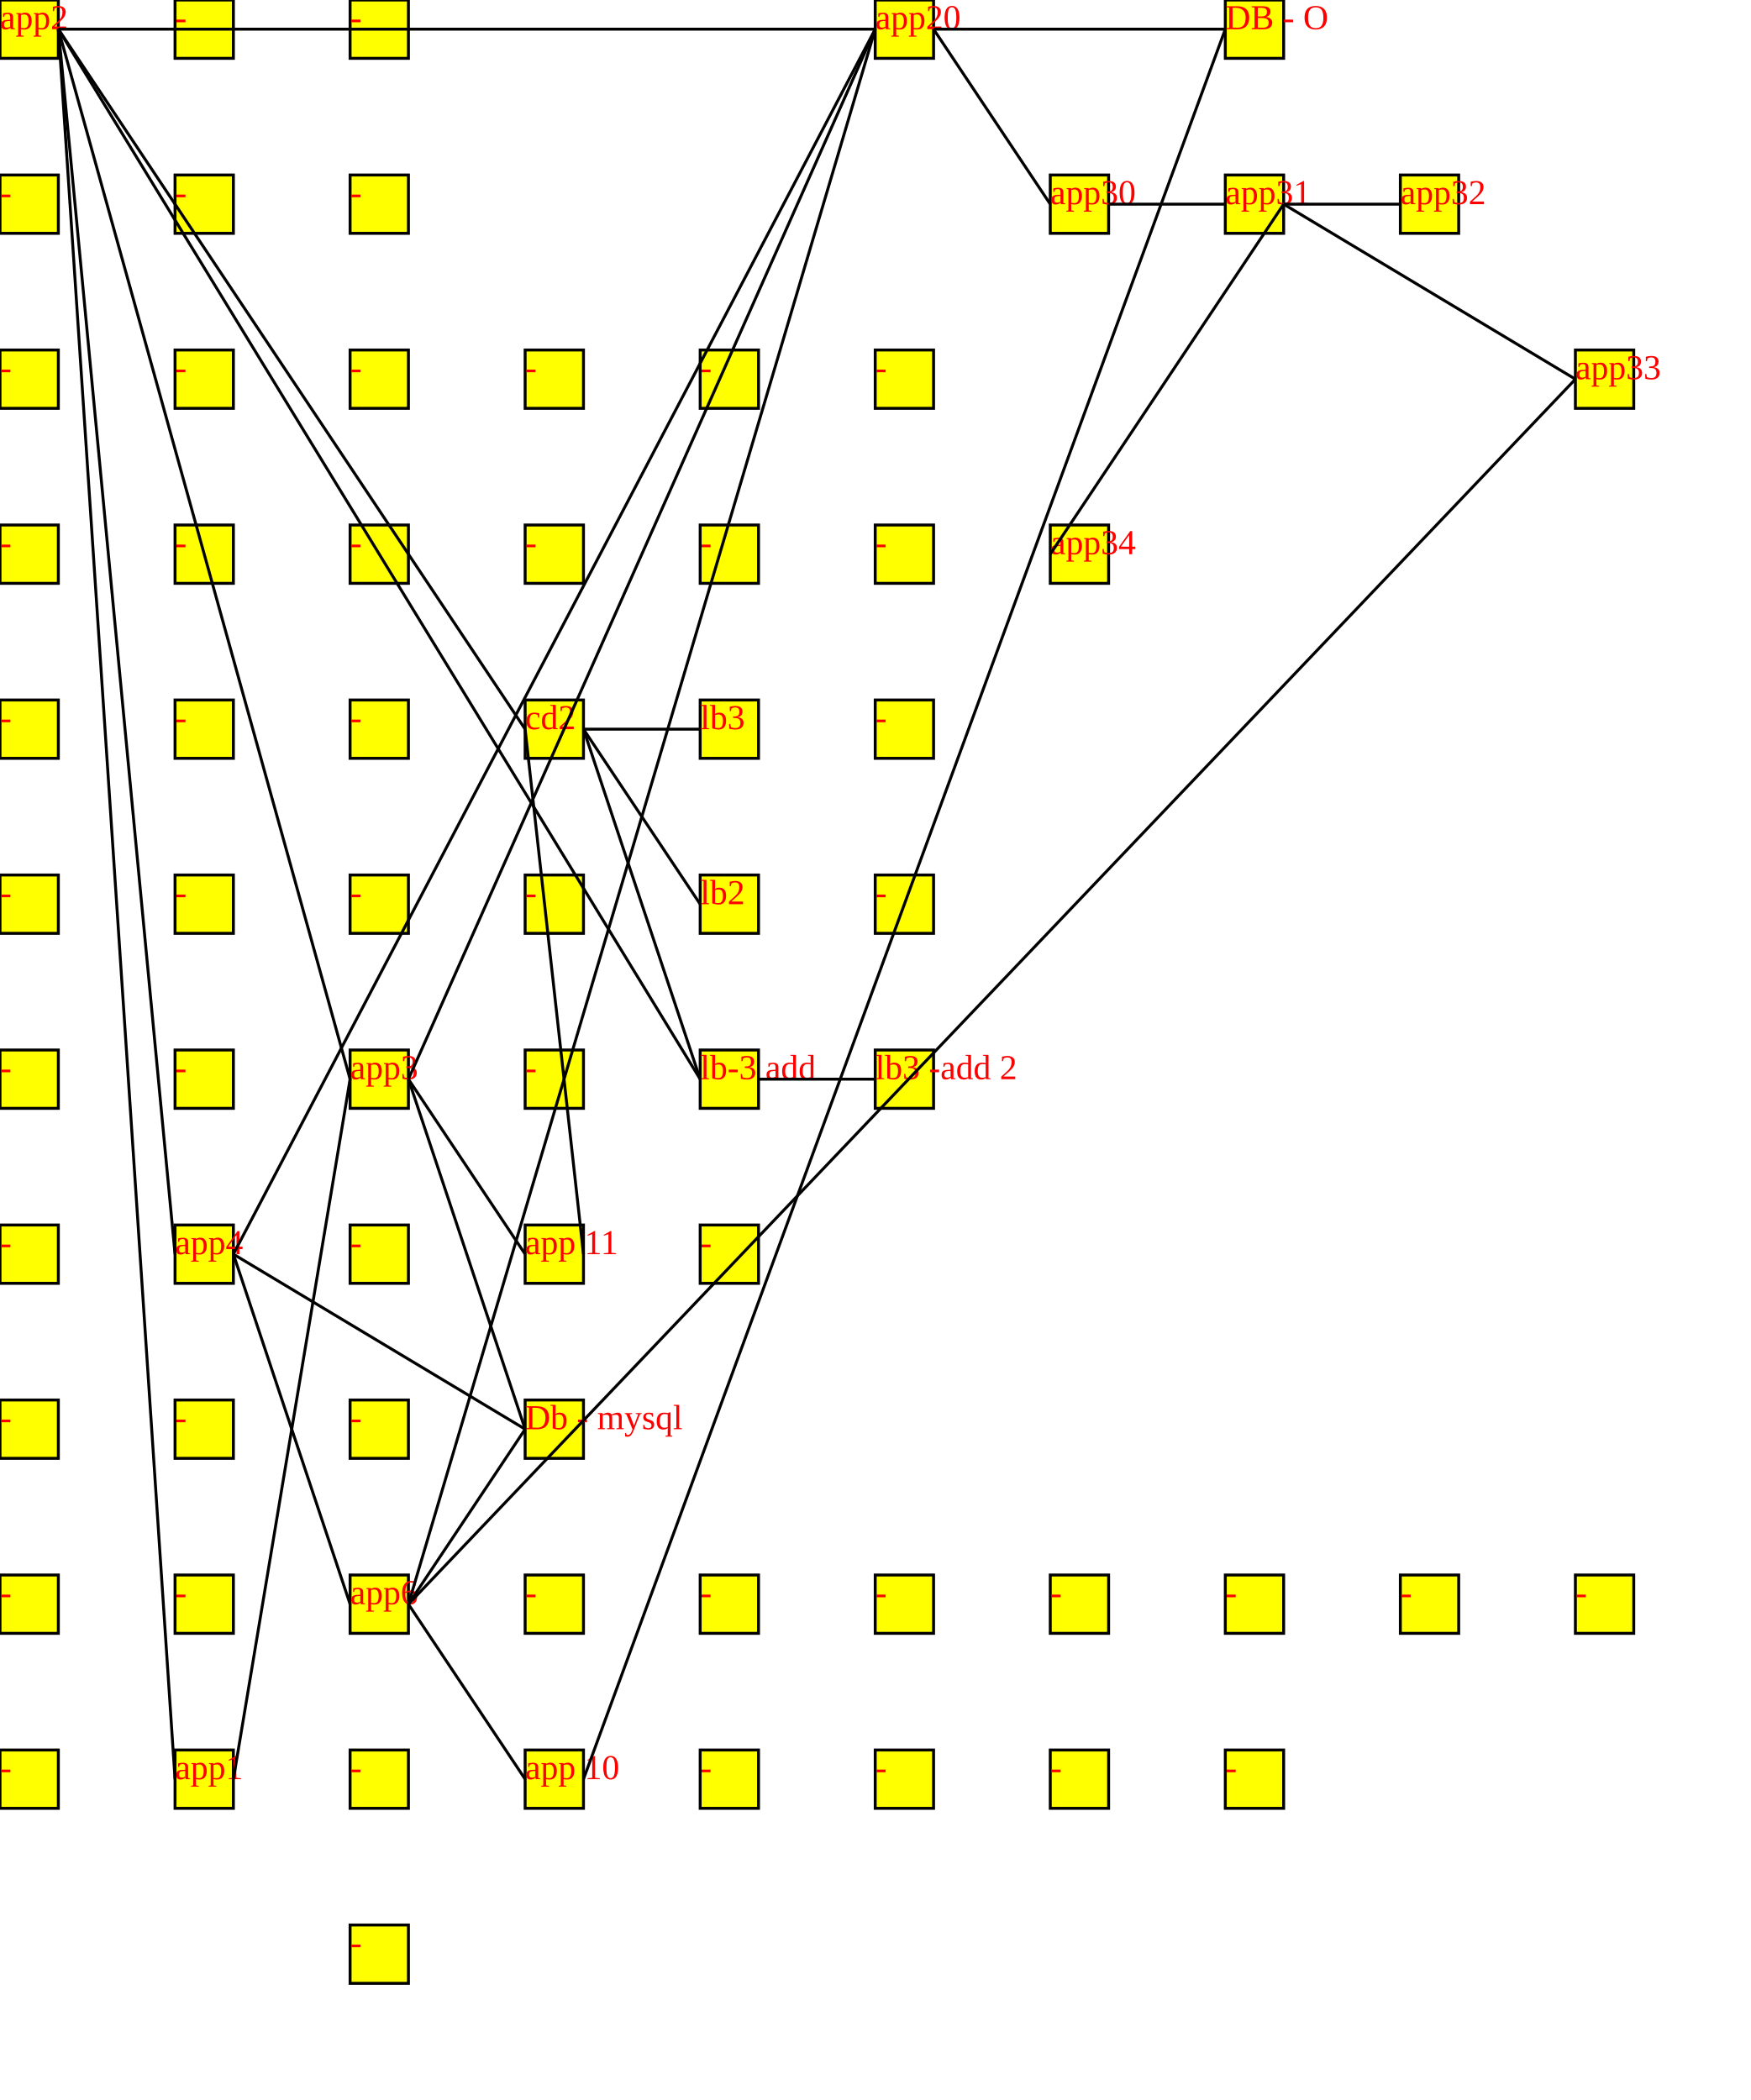
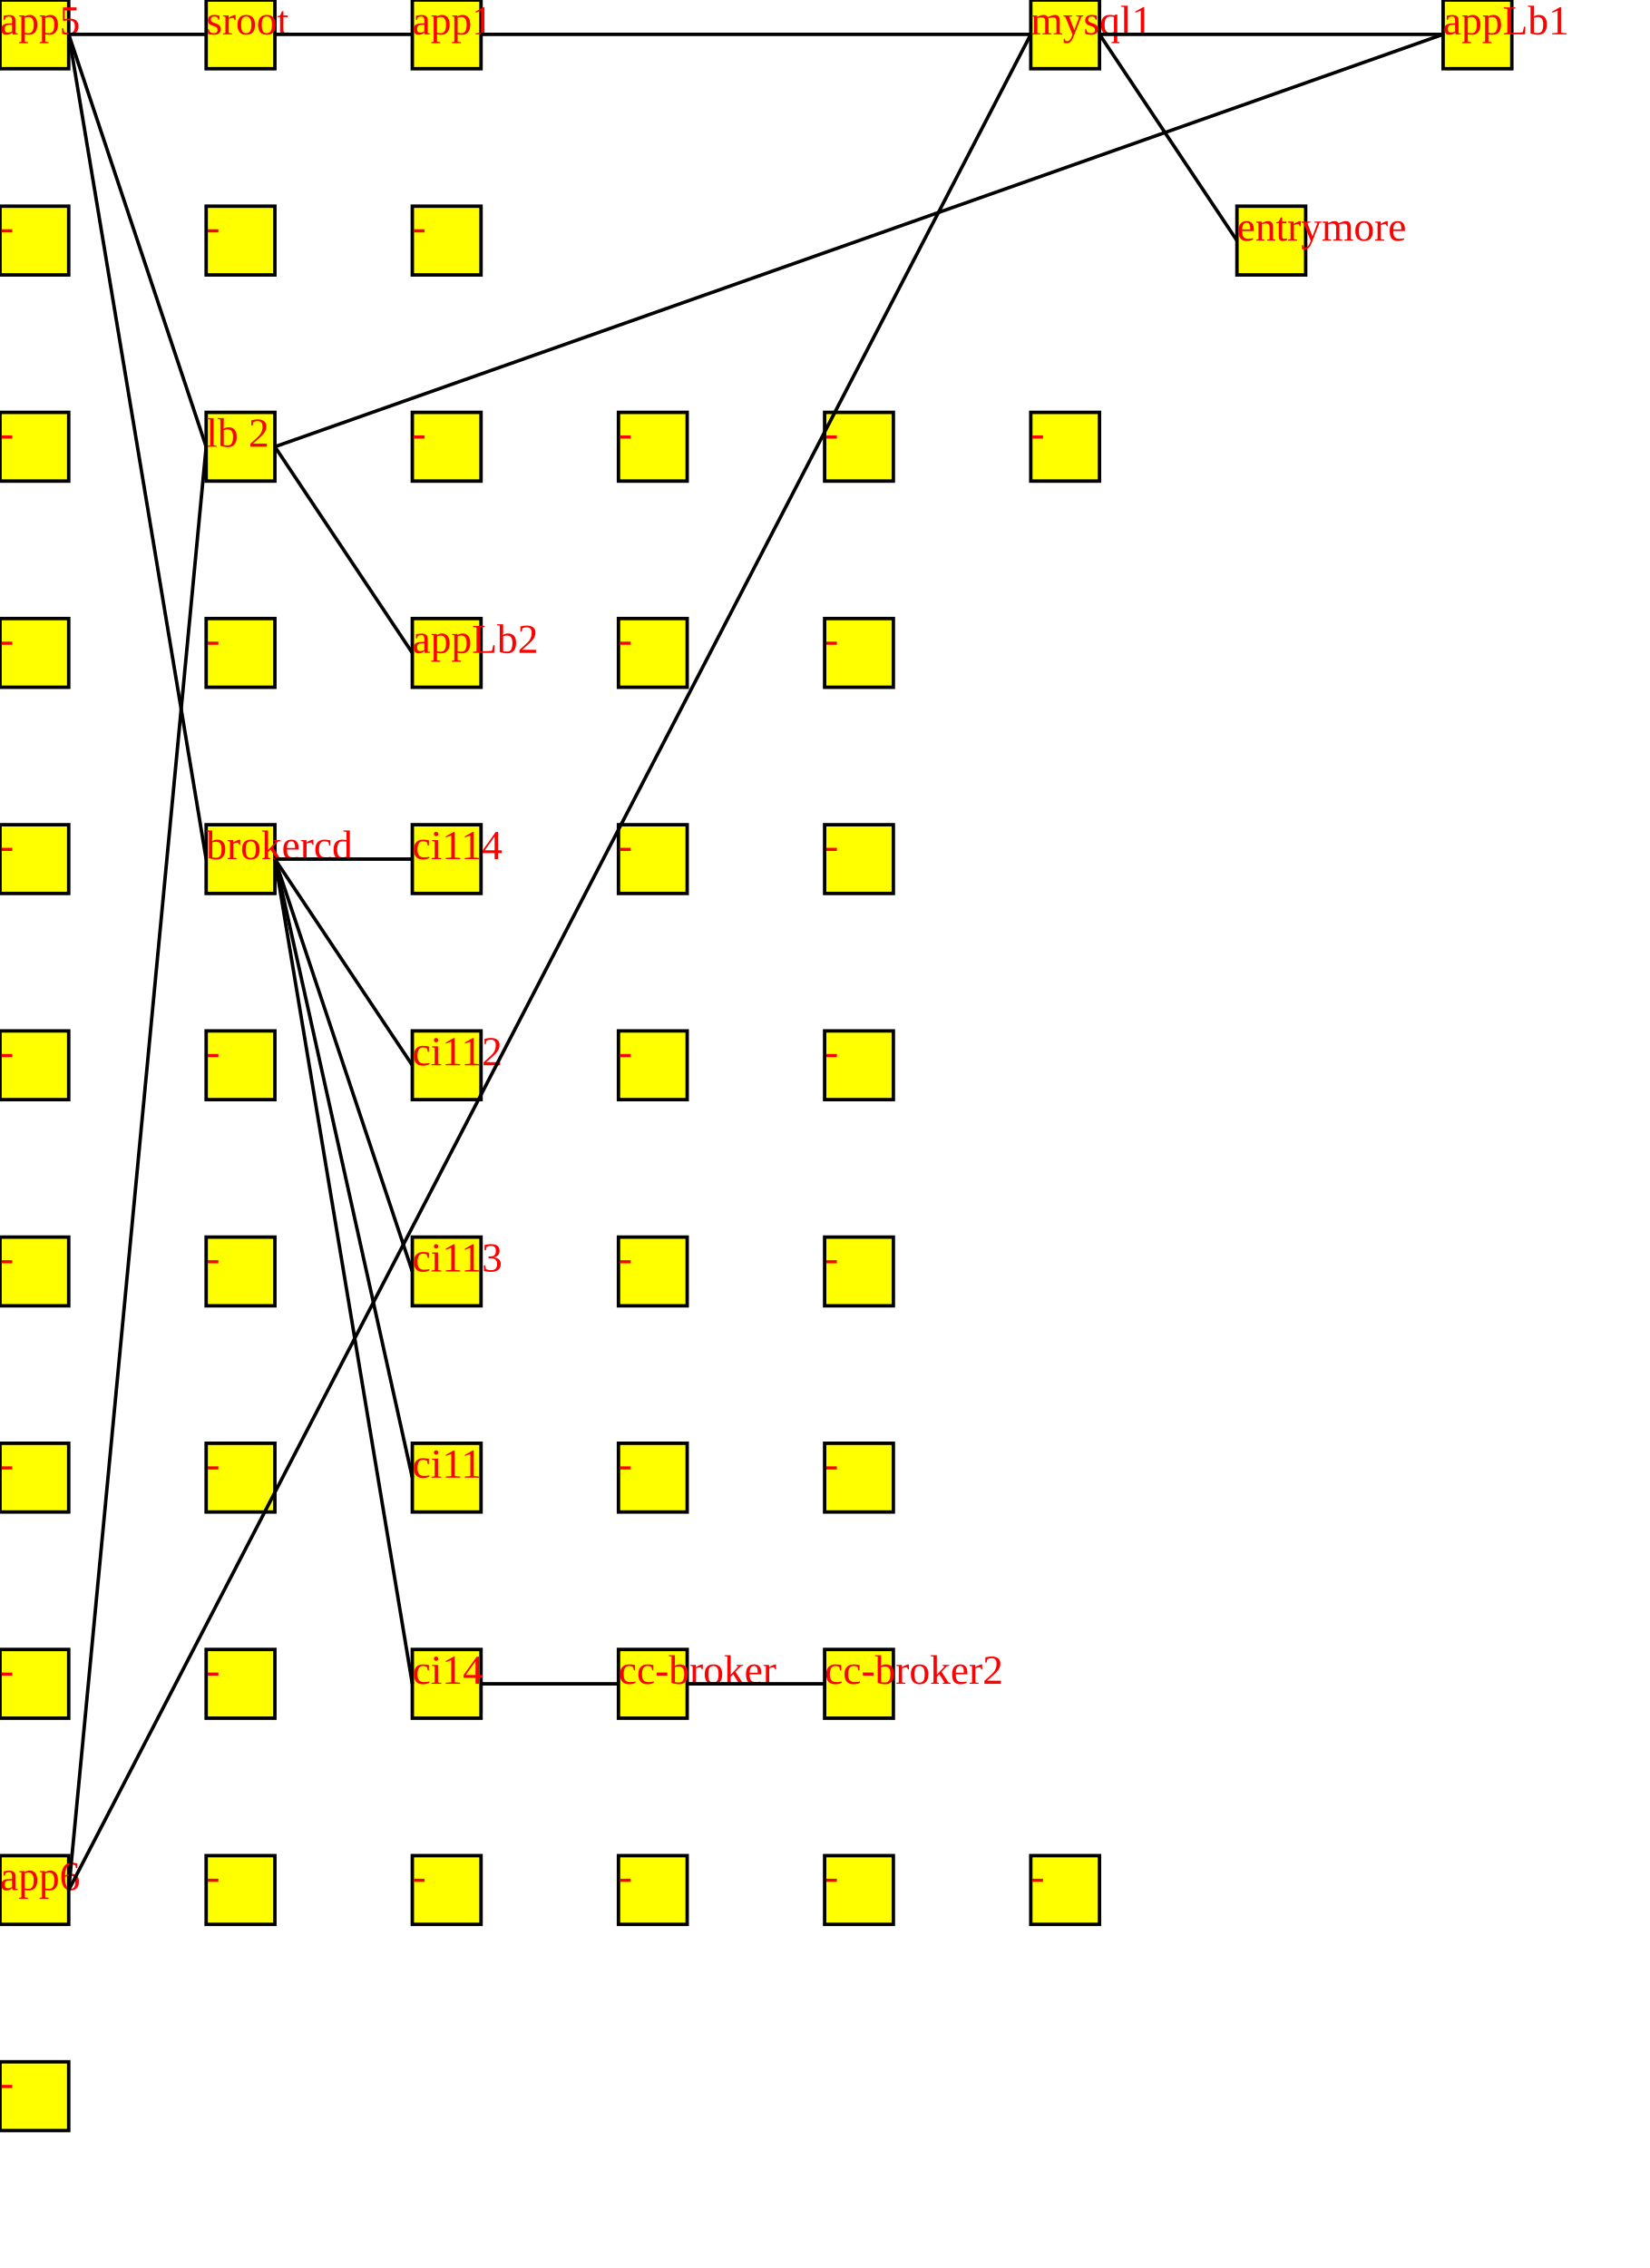
- <svg xmlns="http://www.w3.org/2000/svg" baseProfile="full" height="720" version="1.1" width="600">
+ <svg xmlns="http://www.w3.org/2000/svg" baseProfile="full" height="660" version="1.1" width="480">
  <defs />
  <rect fill="rgb(255,255,0)" height="20px" stroke="black" stroke-width="1" width="20px" x="0" y="0" />
-   <text fill="red" x="0" y="10">app2</text>
+   <text fill="red" x="0" y="10">app5</text>
  <rect fill="rgb(255,255,0)" height="20px" stroke="black" stroke-width="1" width="20px" x="0" y="60" />
  <text fill="red" x="0" y="70">-</text>
  <rect fill="rgb(255,255,0)" height="20px" stroke="black" stroke-width="1" width="20px" x="0" y="120" />
  <text fill="red" x="0" y="130">-</text>
  <rect fill="rgb(255,255,0)" height="20px" stroke="black" stroke-width="1" width="20px" x="0" y="180" />
  <text fill="red" x="0" y="190">-</text>
  <rect fill="rgb(255,255,0)" height="20px" stroke="black" stroke-width="1" width="20px" x="0" y="240" />
  <text fill="red" x="0" y="250">-</text>
  <rect fill="rgb(255,255,0)" height="20px" stroke="black" stroke-width="1" width="20px" x="0" y="300" />
  <text fill="red" x="0" y="310">-</text>
  <rect fill="rgb(255,255,0)" height="20px" stroke="black" stroke-width="1" width="20px" x="0" y="360" />
  <text fill="red" x="0" y="370">-</text>
  <rect fill="rgb(255,255,0)" height="20px" stroke="black" stroke-width="1" width="20px" x="0" y="420" />
  <text fill="red" x="0" y="430">-</text>
  <rect fill="rgb(255,255,0)" height="20px" stroke="black" stroke-width="1" width="20px" x="0" y="480" />
  <text fill="red" x="0" y="490">-</text>
  <rect fill="rgb(255,255,0)" height="20px" stroke="black" stroke-width="1" width="20px" x="0" y="540" />
-   <text fill="red" x="0" y="550">-</text>
+   <text fill="red" x="0" y="550">app6</text>
  <rect fill="rgb(255,255,0)" height="20px" stroke="black" stroke-width="1" width="20px" x="0" y="600" />
  <text fill="red" x="0" y="610">-</text>
  <rect fill="rgb(255,255,0)" height="20px" stroke="black" stroke-width="1" width="20px" x="60" y="0" />
-   <text fill="red" x="60" y="10">-</text>
+   <text fill="red" x="60" y="10">sroot</text>
  <rect fill="rgb(255,255,0)" height="20px" stroke="black" stroke-width="1" width="20px" x="60" y="60" />
  <text fill="red" x="60" y="70">-</text>
  <rect fill="rgb(255,255,0)" height="20px" stroke="black" stroke-width="1" width="20px" x="60" y="120" />
-   <text fill="red" x="60" y="130">-</text>
+   <text fill="red" x="60" y="130">lb 2</text>
  <rect fill="rgb(255,255,0)" height="20px" stroke="black" stroke-width="1" width="20px" x="60" y="180" />
  <text fill="red" x="60" y="190">-</text>
  <rect fill="rgb(255,255,0)" height="20px" stroke="black" stroke-width="1" width="20px" x="60" y="240" />
-   <text fill="red" x="60" y="250">-</text>
+   <text fill="red" x="60" y="250">brokercd</text>
  <rect fill="rgb(255,255,0)" height="20px" stroke="black" stroke-width="1" width="20px" x="60" y="300" />
  <text fill="red" x="60" y="310">-</text>
  <rect fill="rgb(255,255,0)" height="20px" stroke="black" stroke-width="1" width="20px" x="60" y="360" />
  <text fill="red" x="60" y="370">-</text>
  <rect fill="rgb(255,255,0)" height="20px" stroke="black" stroke-width="1" width="20px" x="60" y="420" />
-   <text fill="red" x="60" y="430">app4</text>
+   <text fill="red" x="60" y="430">-</text>
  <rect fill="rgb(255,255,0)" height="20px" stroke="black" stroke-width="1" width="20px" x="60" y="480" />
  <text fill="red" x="60" y="490">-</text>
  <rect fill="rgb(255,255,0)" height="20px" stroke="black" stroke-width="1" width="20px" x="60" y="540" />
  <text fill="red" x="60" y="550">-</text>
-   <rect fill="rgb(255,255,0)" height="20px" stroke="black" stroke-width="1" width="20px" x="60" y="600" />
-   <text fill="red" x="60" y="610">app1</text>
  <rect fill="rgb(255,255,0)" height="20px" stroke="black" stroke-width="1" width="20px" x="120" y="0" />
-   <text fill="red" x="120" y="10">-</text>
+   <text fill="red" x="120" y="10">app1</text>
  <rect fill="rgb(255,255,0)" height="20px" stroke="black" stroke-width="1" width="20px" x="120" y="60" />
  <text fill="red" x="120" y="70">-</text>
  <rect fill="rgb(255,255,0)" height="20px" stroke="black" stroke-width="1" width="20px" x="120" y="120" />
  <text fill="red" x="120" y="130">-</text>
  <rect fill="rgb(255,255,0)" height="20px" stroke="black" stroke-width="1" width="20px" x="120" y="180" />
-   <text fill="red" x="120" y="190">-</text>
+   <text fill="red" x="120" y="190">appLb2</text>
  <rect fill="rgb(255,255,0)" height="20px" stroke="black" stroke-width="1" width="20px" x="120" y="240" />
-   <text fill="red" x="120" y="250">-</text>
+   <text fill="red" x="120" y="250">ci114</text>
  <rect fill="rgb(255,255,0)" height="20px" stroke="black" stroke-width="1" width="20px" x="120" y="300" />
-   <text fill="red" x="120" y="310">-</text>
+   <text fill="red" x="120" y="310">ci112</text>
  <rect fill="rgb(255,255,0)" height="20px" stroke="black" stroke-width="1" width="20px" x="120" y="360" />
-   <text fill="red" x="120" y="370">app3</text>
+   <text fill="red" x="120" y="370">ci113</text>
  <rect fill="rgb(255,255,0)" height="20px" stroke="black" stroke-width="1" width="20px" x="120" y="420" />
-   <text fill="red" x="120" y="430">-</text>
+   <text fill="red" x="120" y="430">ci11</text>
  <rect fill="rgb(255,255,0)" height="20px" stroke="black" stroke-width="1" width="20px" x="120" y="480" />
-   <text fill="red" x="120" y="490">-</text>
+   <text fill="red" x="120" y="490">ci14</text>
  <rect fill="rgb(255,255,0)" height="20px" stroke="black" stroke-width="1" width="20px" x="120" y="540" />
-   <text fill="red" x="120" y="550">app6</text>
-   <rect fill="rgb(255,255,0)" height="20px" stroke="black" stroke-width="1" width="20px" x="120" y="600" />
-   <text fill="red" x="120" y="610">-</text>
-   <rect fill="rgb(255,255,0)" height="20px" stroke="black" stroke-width="1" width="20px" x="120" y="660" />
-   <text fill="red" x="120" y="670">-</text>
+   <text fill="red" x="120" y="550">-</text>
  <rect fill="rgb(255,255,0)" height="20px" stroke="black" stroke-width="1" width="20px" x="180" y="120" />
  <text fill="red" x="180" y="130">-</text>
  <rect fill="rgb(255,255,0)" height="20px" stroke="black" stroke-width="1" width="20px" x="180" y="180" />
  <text fill="red" x="180" y="190">-</text>
  <rect fill="rgb(255,255,0)" height="20px" stroke="black" stroke-width="1" width="20px" x="180" y="240" />
-   <text fill="red" x="180" y="250">cd2</text>
+   <text fill="red" x="180" y="250">-</text>
  <rect fill="rgb(255,255,0)" height="20px" stroke="black" stroke-width="1" width="20px" x="180" y="300" />
  <text fill="red" x="180" y="310">-</text>
  <rect fill="rgb(255,255,0)" height="20px" stroke="black" stroke-width="1" width="20px" x="180" y="360" />
  <text fill="red" x="180" y="370">-</text>
  <rect fill="rgb(255,255,0)" height="20px" stroke="black" stroke-width="1" width="20px" x="180" y="420" />
-   <text fill="red" x="180" y="430">app 11</text>
+   <text fill="red" x="180" y="430">-</text>
  <rect fill="rgb(255,255,0)" height="20px" stroke="black" stroke-width="1" width="20px" x="180" y="480" />
-   <text fill="red" x="180" y="490">Db - mysql</text>
+   <text fill="red" x="180" y="490">cc-broker</text>
  <rect fill="rgb(255,255,0)" height="20px" stroke="black" stroke-width="1" width="20px" x="180" y="540" />
  <text fill="red" x="180" y="550">-</text>
-   <rect fill="rgb(255,255,0)" height="20px" stroke="black" stroke-width="1" width="20px" x="180" y="600" />
-   <text fill="red" x="180" y="610">app 10</text>
  <rect fill="rgb(255,255,0)" height="20px" stroke="black" stroke-width="1" width="20px" x="240" y="120" />
  <text fill="red" x="240" y="130">-</text>
  <rect fill="rgb(255,255,0)" height="20px" stroke="black" stroke-width="1" width="20px" x="240" y="180" />
  <text fill="red" x="240" y="190">-</text>
  <rect fill="rgb(255,255,0)" height="20px" stroke="black" stroke-width="1" width="20px" x="240" y="240" />
-   <text fill="red" x="240" y="250">lb3</text>
+   <text fill="red" x="240" y="250">-</text>
  <rect fill="rgb(255,255,0)" height="20px" stroke="black" stroke-width="1" width="20px" x="240" y="300" />
-   <text fill="red" x="240" y="310">lb2</text>
+   <text fill="red" x="240" y="310">-</text>
  <rect fill="rgb(255,255,0)" height="20px" stroke="black" stroke-width="1" width="20px" x="240" y="360" />
-   <text fill="red" x="240" y="370">lb-3 add</text>
+   <text fill="red" x="240" y="370">-</text>
  <rect fill="rgb(255,255,0)" height="20px" stroke="black" stroke-width="1" width="20px" x="240" y="420" />
  <text fill="red" x="240" y="430">-</text>
+   <rect fill="rgb(255,255,0)" height="20px" stroke="black" stroke-width="1" width="20px" x="240" y="480" />
+   <text fill="red" x="240" y="490">cc-broker2</text>
  <rect fill="rgb(255,255,0)" height="20px" stroke="black" stroke-width="1" width="20px" x="240" y="540" />
  <text fill="red" x="240" y="550">-</text>
-   <rect fill="rgb(255,255,0)" height="20px" stroke="black" stroke-width="1" width="20px" x="240" y="600" />
-   <text fill="red" x="240" y="610">-</text>
-   <rect fill="rgb(255,255,0)" height="20px" stroke="black" stroke-width="1" width="20px" x="300" y="0" />
-   <text fill="red" x="300" y="10">app20</text>
  <rect fill="rgb(255,255,0)" height="20px" stroke="black" stroke-width="1" width="20px" x="300" y="120" />
  <text fill="red" x="300" y="130">-</text>
-   <rect fill="rgb(255,255,0)" height="20px" stroke="black" stroke-width="1" width="20px" x="300" y="180" />
-   <text fill="red" x="300" y="190">-</text>
-   <rect fill="rgb(255,255,0)" height="20px" stroke="black" stroke-width="1" width="20px" x="300" y="240" />
-   <text fill="red" x="300" y="250">-</text>
-   <rect fill="rgb(255,255,0)" height="20px" stroke="black" stroke-width="1" width="20px" x="300" y="300" />
-   <text fill="red" x="300" y="310">-</text>
-   <rect fill="rgb(255,255,0)" height="20px" stroke="black" stroke-width="1" width="20px" x="300" y="360" />
-   <text fill="red" x="300" y="370">lb3 -add 2</text>
+   <rect fill="rgb(255,255,0)" height="20px" stroke="black" stroke-width="1" width="20px" x="300" y="0" />
+   <text fill="red" x="300" y="10">mysql1</text>
  <rect fill="rgb(255,255,0)" height="20px" stroke="black" stroke-width="1" width="20px" x="300" y="540" />
  <text fill="red" x="300" y="550">-</text>
-   <rect fill="rgb(255,255,0)" height="20px" stroke="black" stroke-width="1" width="20px" x="300" y="600" />
-   <text fill="red" x="300" y="610">-</text>
+   <rect fill="rgb(255,255,0)" height="20px" stroke="black" stroke-width="1" width="20px" x="420" y="0" />
+   <text fill="red" x="420" y="10">appLb1</text>
  <rect fill="rgb(255,255,0)" height="20px" stroke="black" stroke-width="1" width="20px" x="360" y="60" />
-   <text fill="red" x="360" y="70">app30</text>
-   <rect fill="rgb(255,255,0)" height="20px" stroke="black" stroke-width="1" width="20px" x="360" y="600" />
-   <text fill="red" x="360" y="610">-</text>
-   <rect fill="rgb(255,255,0)" height="20px" stroke="black" stroke-width="1" width="20px" x="360" y="180" />
-   <text fill="red" x="360" y="190">app34</text>
-   <rect fill="rgb(255,255,0)" height="20px" stroke="black" stroke-width="1" width="20px" x="360" y="540" />
-   <text fill="red" x="360" y="550">-</text>
-   <rect fill="rgb(255,255,0)" height="20px" stroke="black" stroke-width="1" width="20px" x="420" y="0" />
-   <text fill="red" x="420" y="10">DB - O</text>
-   <rect fill="rgb(255,255,0)" height="20px" stroke="black" stroke-width="1" width="20px" x="420" y="60" />
-   <text fill="red" x="420" y="70">app31</text>
-   <rect fill="rgb(255,255,0)" height="20px" stroke="black" stroke-width="1" width="20px" x="420" y="600" />
-   <text fill="red" x="420" y="610">-</text>
-   <rect fill="rgb(255,255,0)" height="20px" stroke="black" stroke-width="1" width="20px" x="420" y="540" />
-   <text fill="red" x="420" y="550">-</text>
-   <rect fill="rgb(255,255,0)" height="20px" stroke="black" stroke-width="1" width="20px" x="480" y="60" />
-   <text fill="red" x="480" y="70">app32</text>
-   <rect fill="rgb(255,255,0)" height="20px" stroke="black" stroke-width="1" width="20px" x="480" y="540" />
-   <text fill="red" x="480" y="550">-</text>
-   <rect fill="rgb(255,255,0)" height="20px" stroke="black" stroke-width="1" width="20px" x="540" y="540" />
-   <text fill="red" x="540" y="550">-</text>
-   <rect fill="rgb(255,255,0)" height="20px" stroke="black" stroke-width="1" width="20px" x="540" y="120" />
-   <text fill="red" x="540" y="130">app33</text>
+   <text fill="red" x="360" y="70">entrymore</text>
+   <line fill="rgb(0,0,0)" stroke="black" stroke-width="1" x1="20" x2="60" y1="10.0" y2="10.0" />
+   <line fill="rgb(0,0,0)" stroke="black" stroke-width="1" x1="20" x2="60" y1="10.0" y2="130.0" />
+   <line fill="rgb(0,0,0)" stroke="black" stroke-width="1" x1="20" x2="60" y1="10.0" y2="250.0" />
  <line fill="rgb(0,0,0)" stroke="black" stroke-width="1" x1="320" x2="420" y1="10.0" y2="10.0" />
  <line fill="rgb(0,0,0)" stroke="black" stroke-width="1" x1="320" x2="360" y1="10.0" y2="70.0" />
-   <line fill="rgb(0,0,0)" stroke="black" stroke-width="1" x1="140" x2="300" y1="550.0" y2="10.0" />
-   <line fill="rgb(0,0,0)" stroke="black" stroke-width="1" x1="140" x2="540" y1="550.0" y2="130.0" />
-   <line fill="rgb(0,0,0)" stroke="black" stroke-width="1" x1="140" x2="180" y1="550.0" y2="490.0" />
-   <line fill="rgb(0,0,0)" stroke="black" stroke-width="1" x1="140" x2="180" y1="550.0" y2="610.0" />
-   <line fill="rgb(0,0,0)" stroke="black" stroke-width="1" x1="200" x2="180" y1="430.0" y2="250.0" />
-   <line fill="rgb(0,0,0)" stroke="black" stroke-width="1" x1="440" x2="480" y1="70.0" y2="70.0" />
-   <line fill="rgb(0,0,0)" stroke="black" stroke-width="1" x1="440" x2="540" y1="70.0" y2="130.0" />
-   <line fill="rgb(0,0,0)" stroke="black" stroke-width="1" x1="440" x2="360" y1="70.0" y2="190.0" />
-   <line fill="rgb(0,0,0)" stroke="black" stroke-width="1" x1="200" x2="420" y1="610.0" y2="10.0" />
-   <line fill="rgb(0,0,0)" stroke="black" stroke-width="1" x1="80" x2="120" y1="430.0" y2="550.0" />
-   <line fill="rgb(0,0,0)" stroke="black" stroke-width="1" x1="80" x2="300" y1="430.0" y2="10.0" />
-   <line fill="rgb(0,0,0)" stroke="black" stroke-width="1" x1="80" x2="180" y1="430.0" y2="490.0" />
-   <line fill="rgb(0,0,0)" stroke="black" stroke-width="1" x1="140" x2="300" y1="370.0" y2="10.0" />
-   <line fill="rgb(0,0,0)" stroke="black" stroke-width="1" x1="140" x2="180" y1="370.0" y2="430.0" />
-   <line fill="rgb(0,0,0)" stroke="black" stroke-width="1" x1="140" x2="180" y1="370.0" y2="490.0" />
-   <line fill="rgb(0,0,0)" stroke="black" stroke-width="1" x1="260" x2="300" y1="370.0" y2="370.0" />
-   <line fill="rgb(0,0,0)" stroke="black" stroke-width="1" x1="200" x2="240" y1="250.0" y2="250.0" />
-   <line fill="rgb(0,0,0)" stroke="black" stroke-width="1" x1="200" x2="240" y1="250.0" y2="310.0" />
-   <line fill="rgb(0,0,0)" stroke="black" stroke-width="1" x1="200" x2="240" y1="250.0" y2="370.0" />
-   <line fill="rgb(0,0,0)" stroke="black" stroke-width="1" x1="80" x2="120" y1="610.0" y2="370.0" />
-   <line fill="rgb(0,0,0)" stroke="black" stroke-width="1" x1="20" x2="300" y1="10.0" y2="10.0" />
-   <line fill="rgb(0,0,0)" stroke="black" stroke-width="1" x1="20" x2="180" y1="10.0" y2="250.0" />
-   <line fill="rgb(0,0,0)" stroke="black" stroke-width="1" x1="20" x2="120" y1="10.0" y2="370.0" />
-   <line fill="rgb(0,0,0)" stroke="black" stroke-width="1" x1="20" x2="60" y1="10.0" y2="430.0" />
-   <line fill="rgb(0,0,0)" stroke="black" stroke-width="1" x1="20" x2="240" y1="10.0" y2="370.0" />
-   <line fill="rgb(0,0,0)" stroke="black" stroke-width="1" x1="20" x2="60" y1="10.0" y2="610.0" />
-   <line fill="rgb(0,0,0)" stroke="black" stroke-width="1" x1="380" x2="420" y1="70.0" y2="70.0" />
+   <line fill="rgb(0,0,0)" stroke="black" stroke-width="1" x1="200" x2="240" y1="490.0" y2="490.0" />
+   <line fill="rgb(0,0,0)" stroke="black" stroke-width="1" x1="80" x2="120" y1="10.0" y2="10.0" />
+   <line fill="rgb(0,0,0)" stroke="black" stroke-width="1" x1="140" x2="300" y1="10.0" y2="10.0" />
+   <line fill="rgb(0,0,0)" stroke="black" stroke-width="1" x1="80" x2="120" y1="250.0" y2="250.0" />
+   <line fill="rgb(0,0,0)" stroke="black" stroke-width="1" x1="80" x2="120" y1="250.0" y2="310.0" />
+   <line fill="rgb(0,0,0)" stroke="black" stroke-width="1" x1="80" x2="120" y1="250.0" y2="370.0" />
+   <line fill="rgb(0,0,0)" stroke="black" stroke-width="1" x1="80" x2="120" y1="250.0" y2="430.0" />
+   <line fill="rgb(0,0,0)" stroke="black" stroke-width="1" x1="80" x2="120" y1="250.0" y2="490.0" />
+   <line fill="rgb(0,0,0)" stroke="black" stroke-width="1" x1="140" x2="180" y1="490.0" y2="490.0" />
+   <line fill="rgb(0,0,0)" stroke="black" stroke-width="1" x1="80" x2="420" y1="130.0" y2="10.0" />
+   <line fill="rgb(0,0,0)" stroke="black" stroke-width="1" x1="80" x2="120" y1="130.0" y2="190.0" />
+   <line fill="rgb(0,0,0)" stroke="black" stroke-width="1" x1="20" x2="60" y1="550.0" y2="130.0" />
+   <line fill="rgb(0,0,0)" stroke="black" stroke-width="1" x1="20" x2="300" y1="550.0" y2="10.0" />
</svg>
